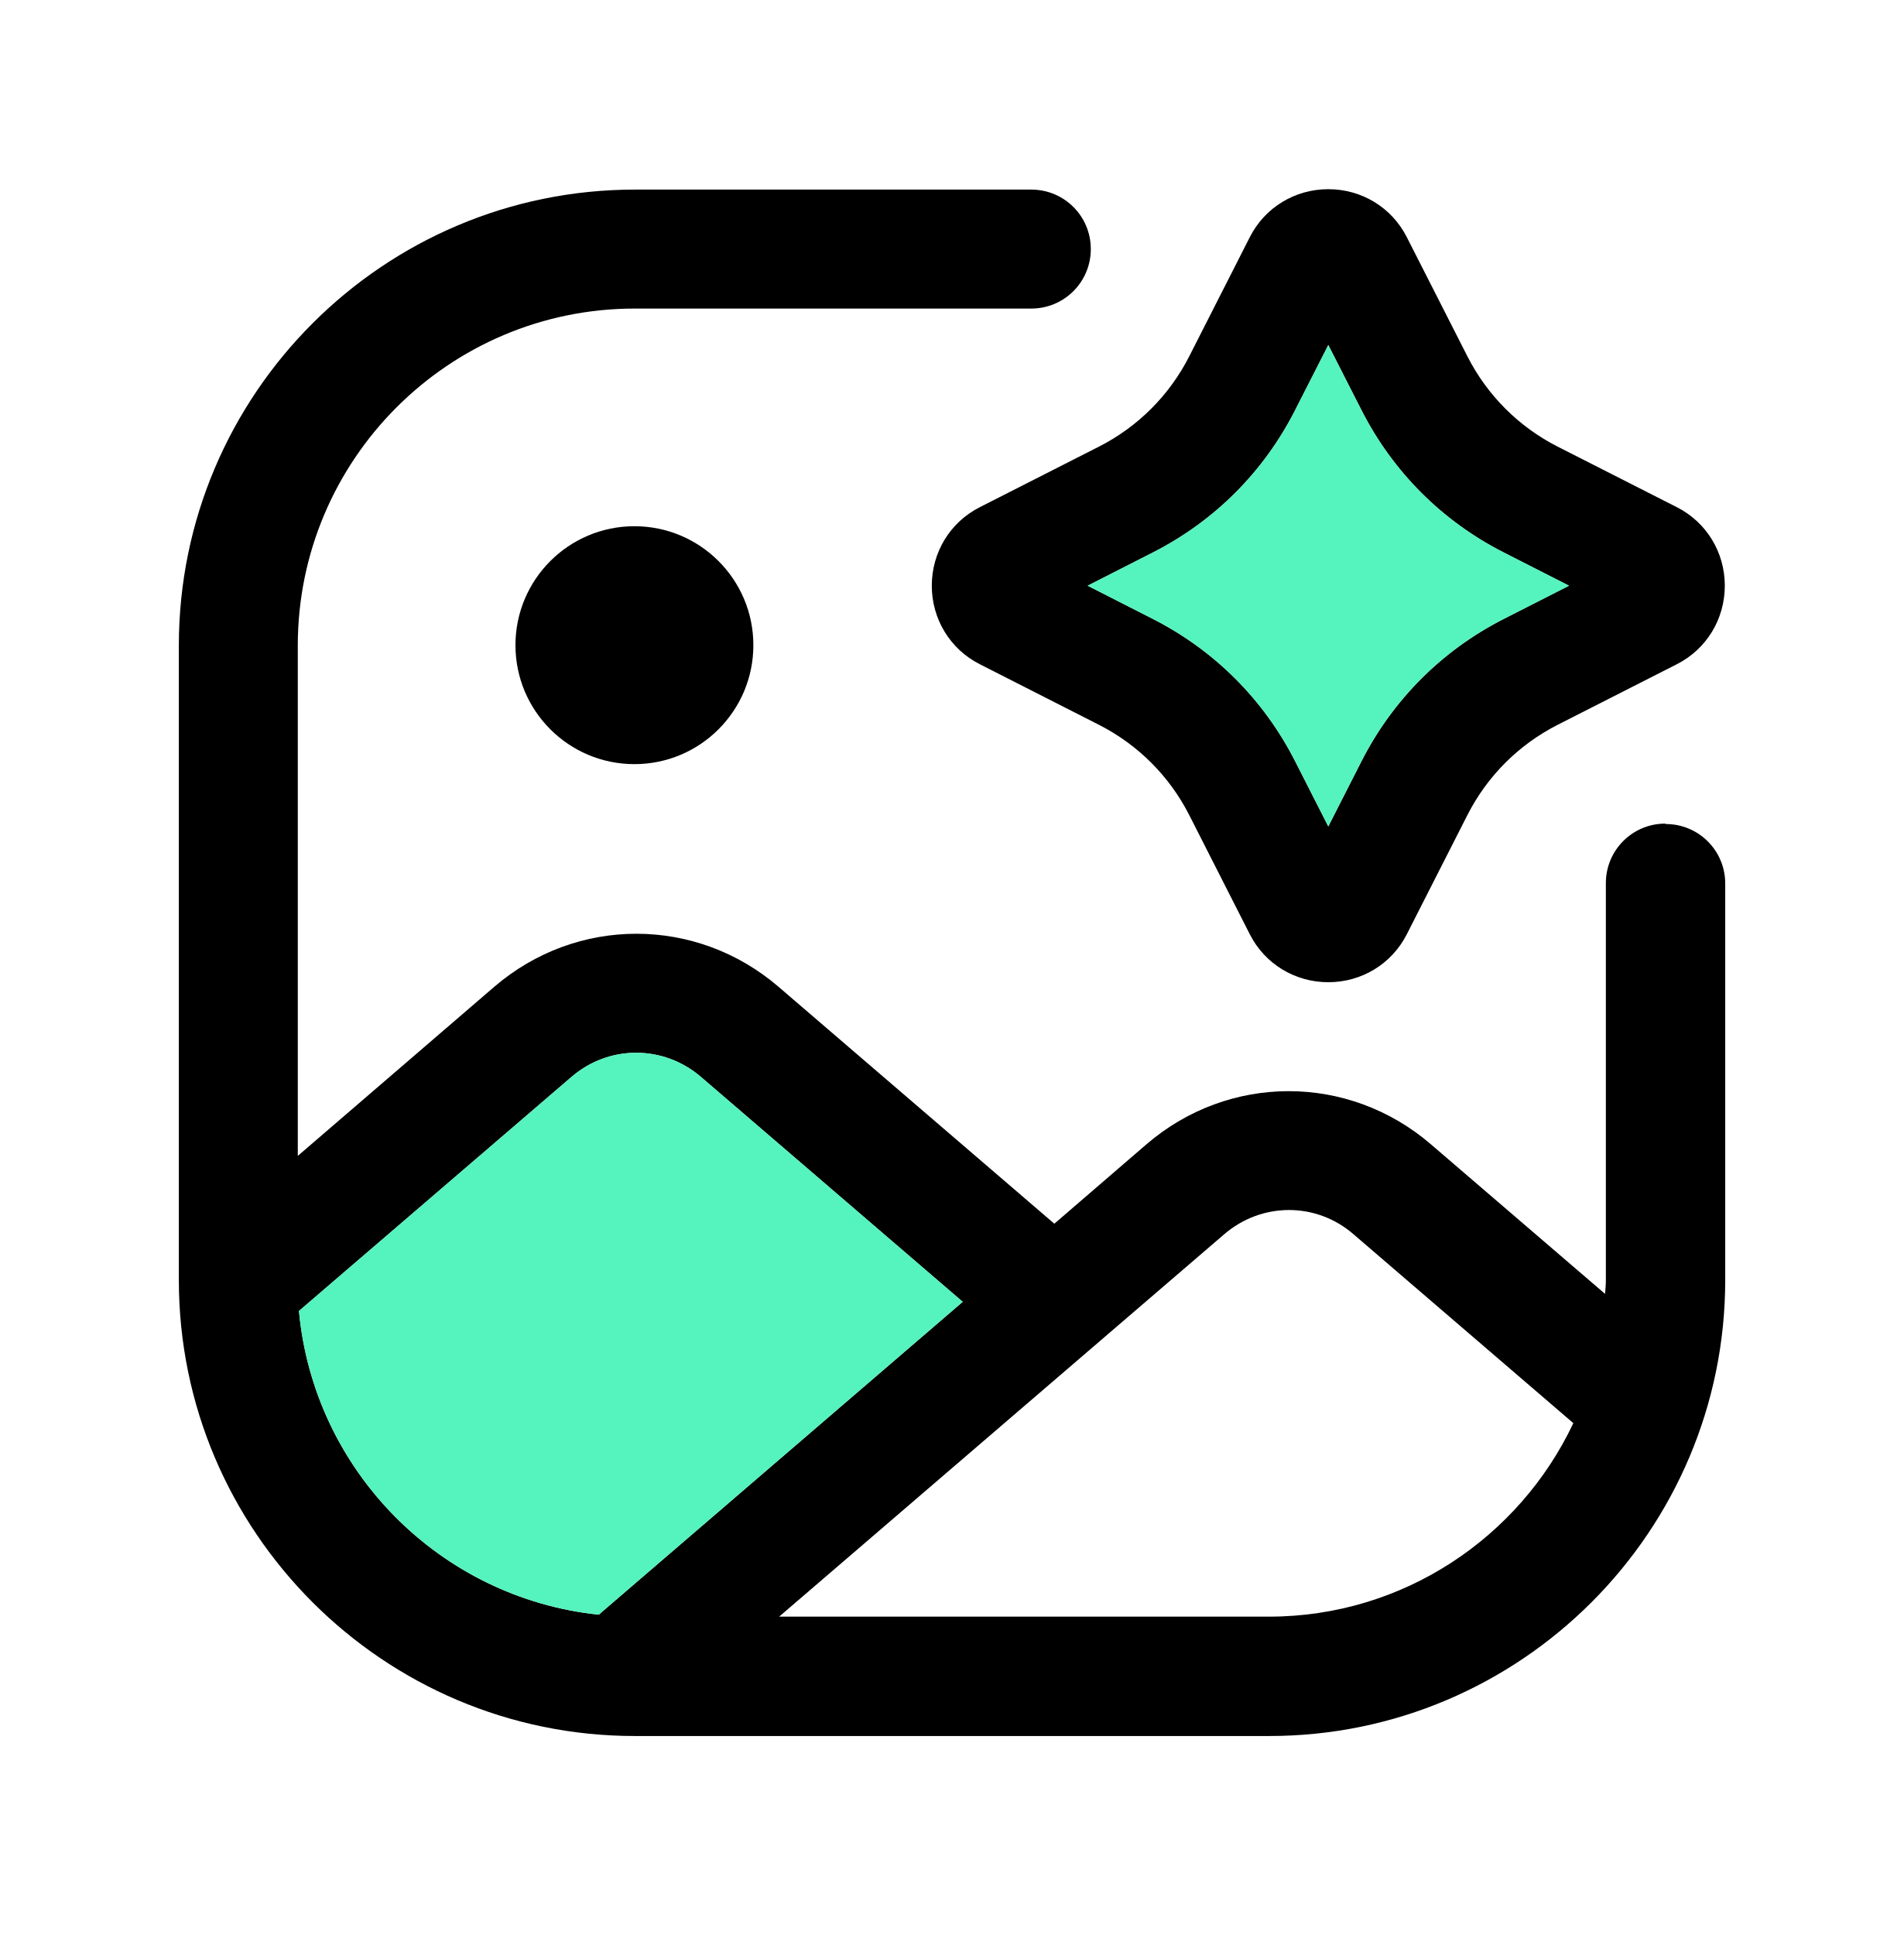
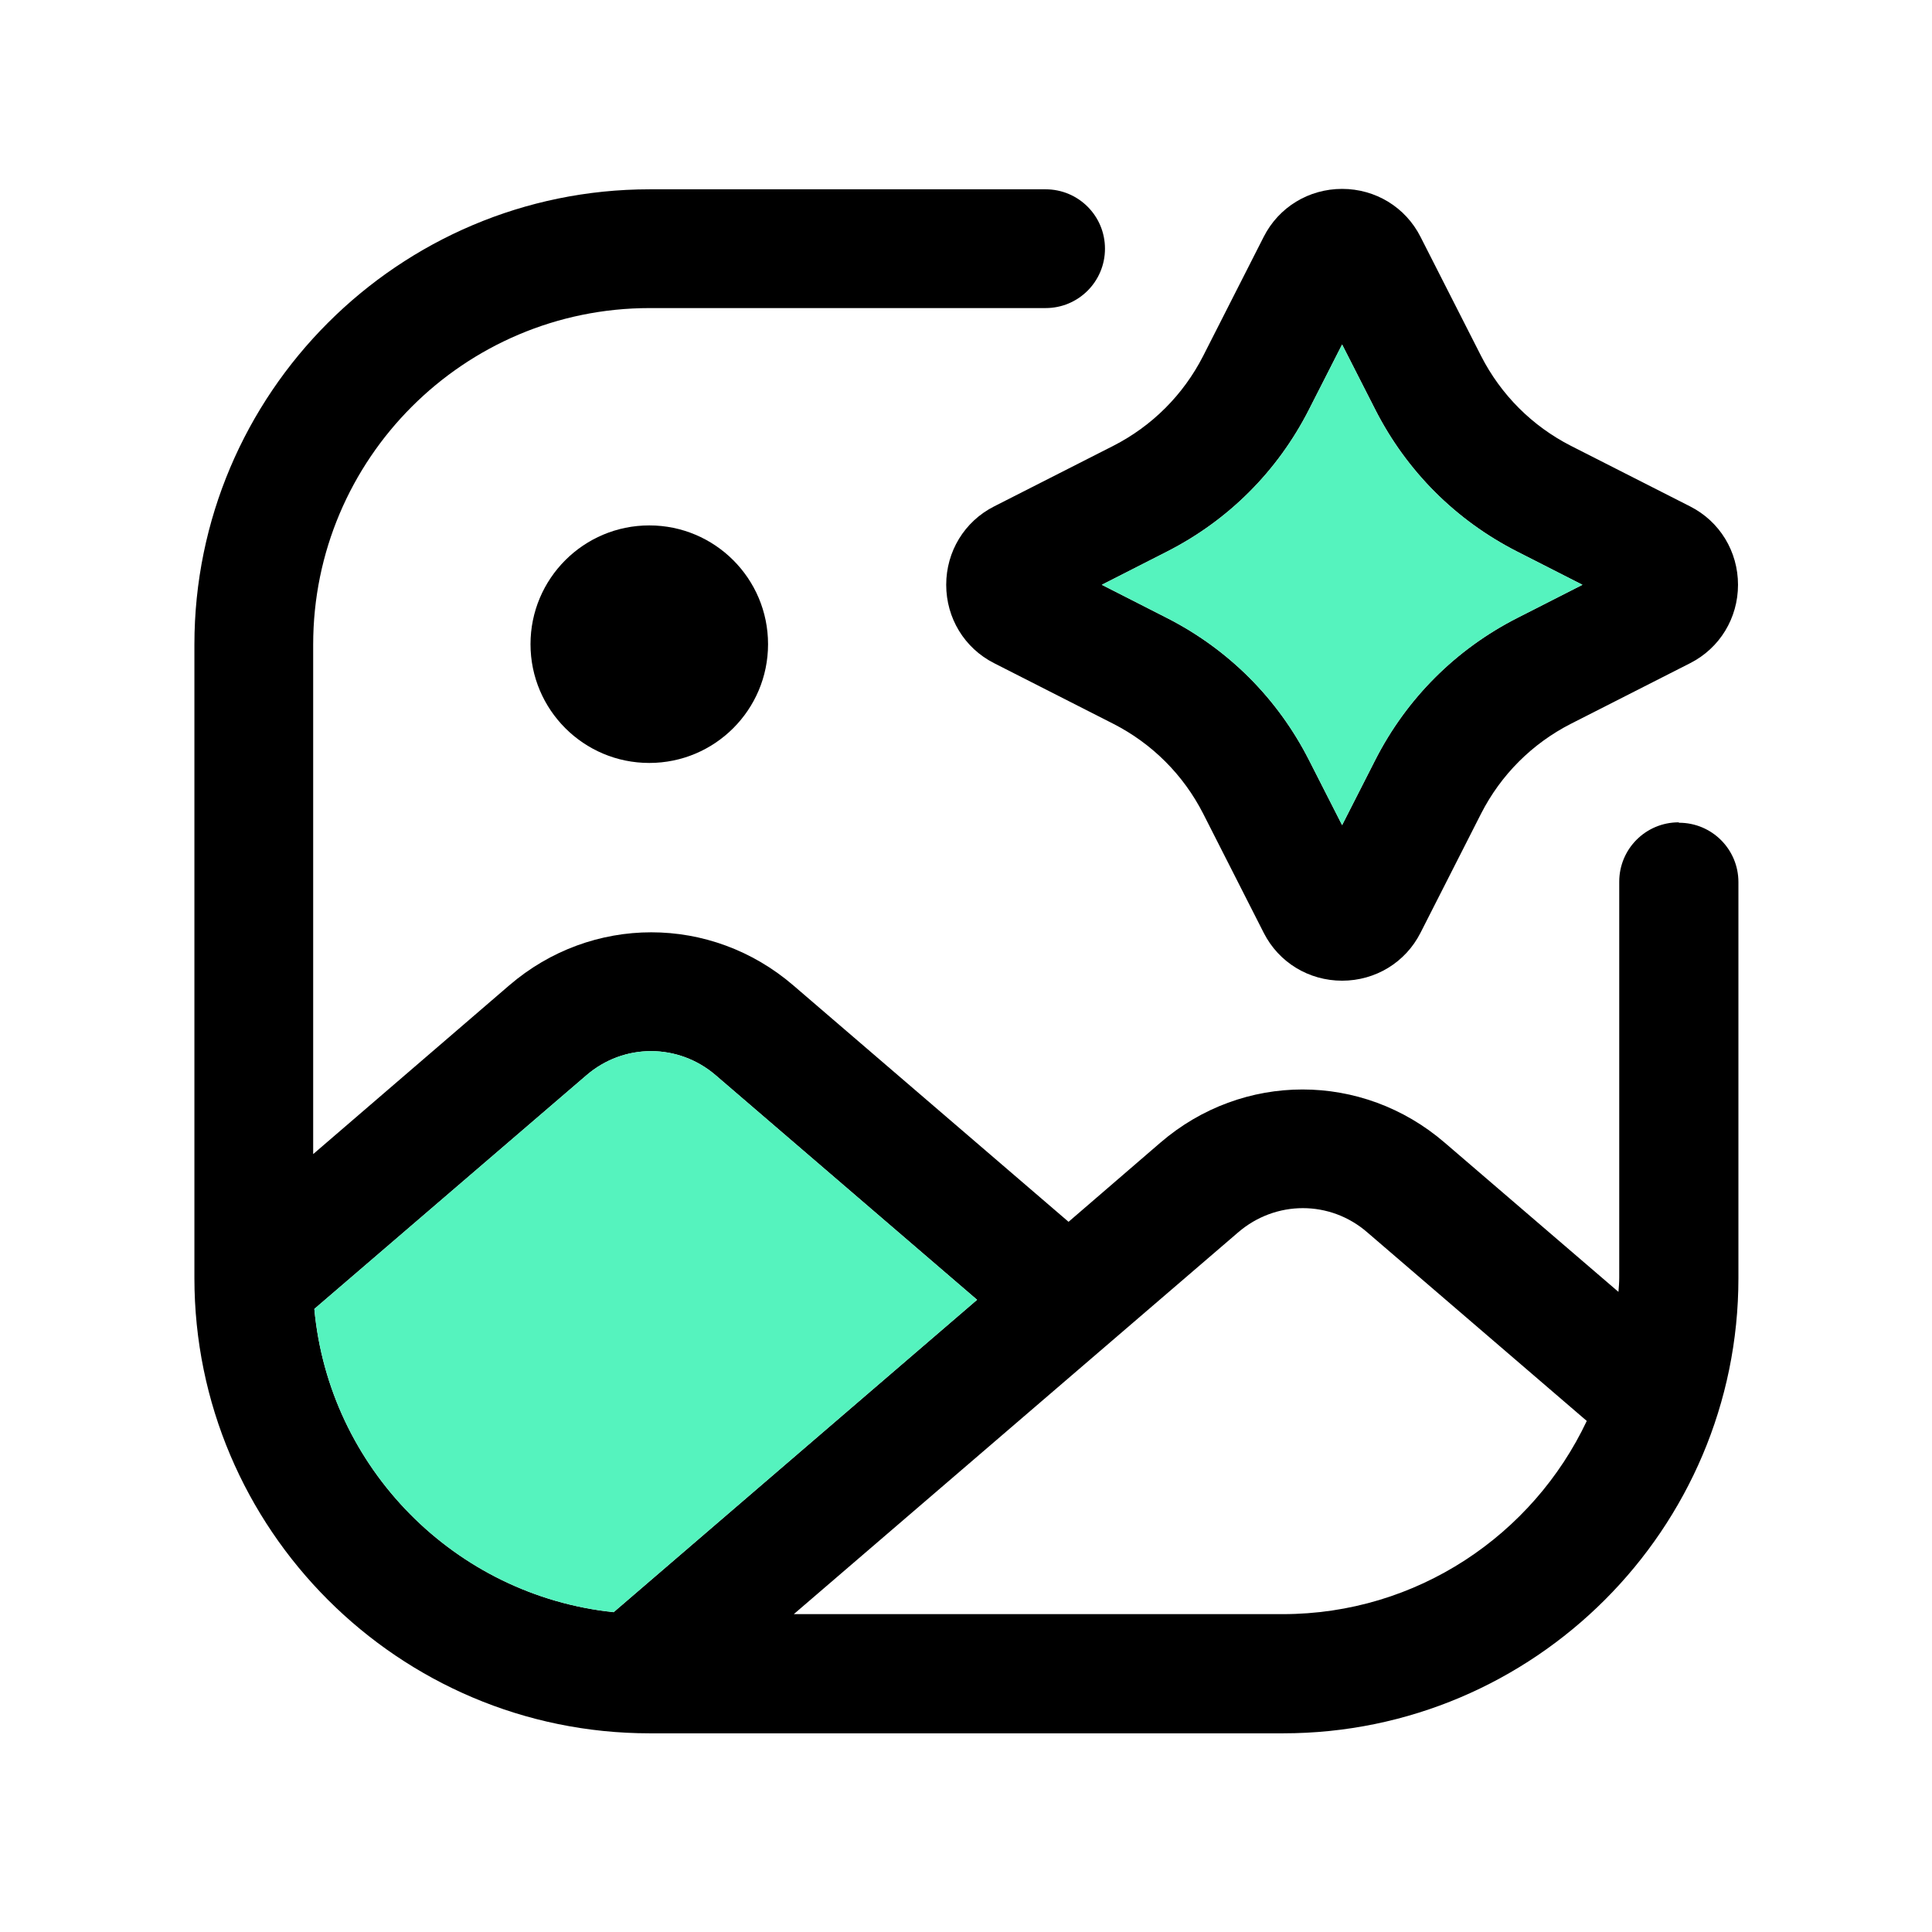
- <svg xmlns="http://www.w3.org/2000/svg" width="60" height="61" viewBox="0 0 60 61" fill="none">
+ <svg xmlns="http://www.w3.org/2000/svg" width="60" height="60" viewBox="0 0 60 61" fill="none">
  <path d="M29.375 18.464C29.375 19.514 29.95 20.464 30.888 20.939L34.65 22.852C35.875 23.477 36.863 24.464 37.488 25.689L39.4 29.452C39.875 30.389 40.825 30.964 41.875 30.964C42.925 30.964 43.875 30.389 44.35 29.452L46.263 25.689C46.888 24.464 47.875 23.477 49.1 22.852L52.863 20.939C53.8 20.464 54.375 19.514 54.375 18.464C54.375 17.414 53.8 16.464 52.863 15.989L49.1 14.077C47.875 13.452 46.888 12.464 46.263 11.239L44.35 7.477C43.875 6.539 42.925 5.964 41.875 5.964C40.825 5.964 39.875 6.539 39.4 7.477L37.488 11.239C36.863 12.464 35.875 13.452 34.65 14.077L30.888 15.989C29.95 16.464 29.375 17.414 29.375 18.464ZM36.35 17.414C38.288 16.427 39.838 14.877 40.825 12.939L41.875 10.877L42.925 12.939C43.913 14.877 45.463 16.427 47.4 17.414L49.463 18.464L47.4 19.514C45.463 20.502 43.913 22.052 42.925 23.989L41.875 26.052L40.825 23.989C39.838 22.052 38.288 20.502 36.35 19.514L34.288 18.464L36.35 17.414Z" fill="black" />
  <path d="M20 24.089C22.071 24.089 23.75 22.41 23.75 20.339C23.75 18.268 22.071 16.589 20 16.589C17.929 16.589 16.25 18.268 16.25 20.339C16.25 22.41 17.929 24.089 20 24.089Z" fill="black" />
  <path d="M52.5 25.964C51.463 25.964 50.625 26.802 50.625 27.839V40.339C50.625 40.489 50.613 40.639 50.6 40.789L45.113 36.077C42.513 33.839 38.738 33.839 36.138 36.077L33.238 38.577L24.55 31.114C21.95 28.877 18.175 28.877 15.575 31.114L9.388 36.439V20.352C9.388 14.489 14.15 9.727 20.013 9.727H32.513C33.55 9.727 34.388 8.889 34.388 7.852C34.388 6.814 33.55 5.977 32.513 5.977H20.013C12.088 5.977 5.638 12.427 5.638 20.352V40.352C5.638 48.277 12.088 54.727 20.013 54.727H40.013C47.938 54.727 54.388 48.277 54.388 40.352V27.852C54.388 26.814 53.55 25.977 52.513 25.977L52.5 25.964ZM9.425 41.327L18.013 33.952C19.2 32.927 20.925 32.939 22.1 33.952L30.35 41.039L18.875 50.902C13.863 50.377 9.888 46.352 9.425 41.327ZM40 50.964H24.563L38.588 38.914C39.775 37.889 41.5 37.889 42.675 38.914L49.6 44.864C47.9 48.464 44.238 50.964 40 50.964Z" fill="black" />
  <path d="M36.35 17.414C38.288 16.427 39.838 14.877 40.825 12.939L41.875 10.877L42.925 12.939C43.913 14.877 45.463 16.427 47.4 17.414L49.463 18.464L47.4 19.514C45.463 20.502 43.913 22.052 42.925 23.989L41.875 26.052L40.825 23.989C39.838 22.052 38.288 20.502 36.35 19.514L34.288 18.464L36.35 17.414Z" fill="#55F3BE" />
  <path d="M9.425 41.327L18.013 33.952C19.2 32.927 20.925 32.939 22.1 33.952L30.35 41.039L18.875 50.902C13.863 50.377 9.888 46.352 9.425 41.327Z" fill="#55F3BE" />
</svg>
